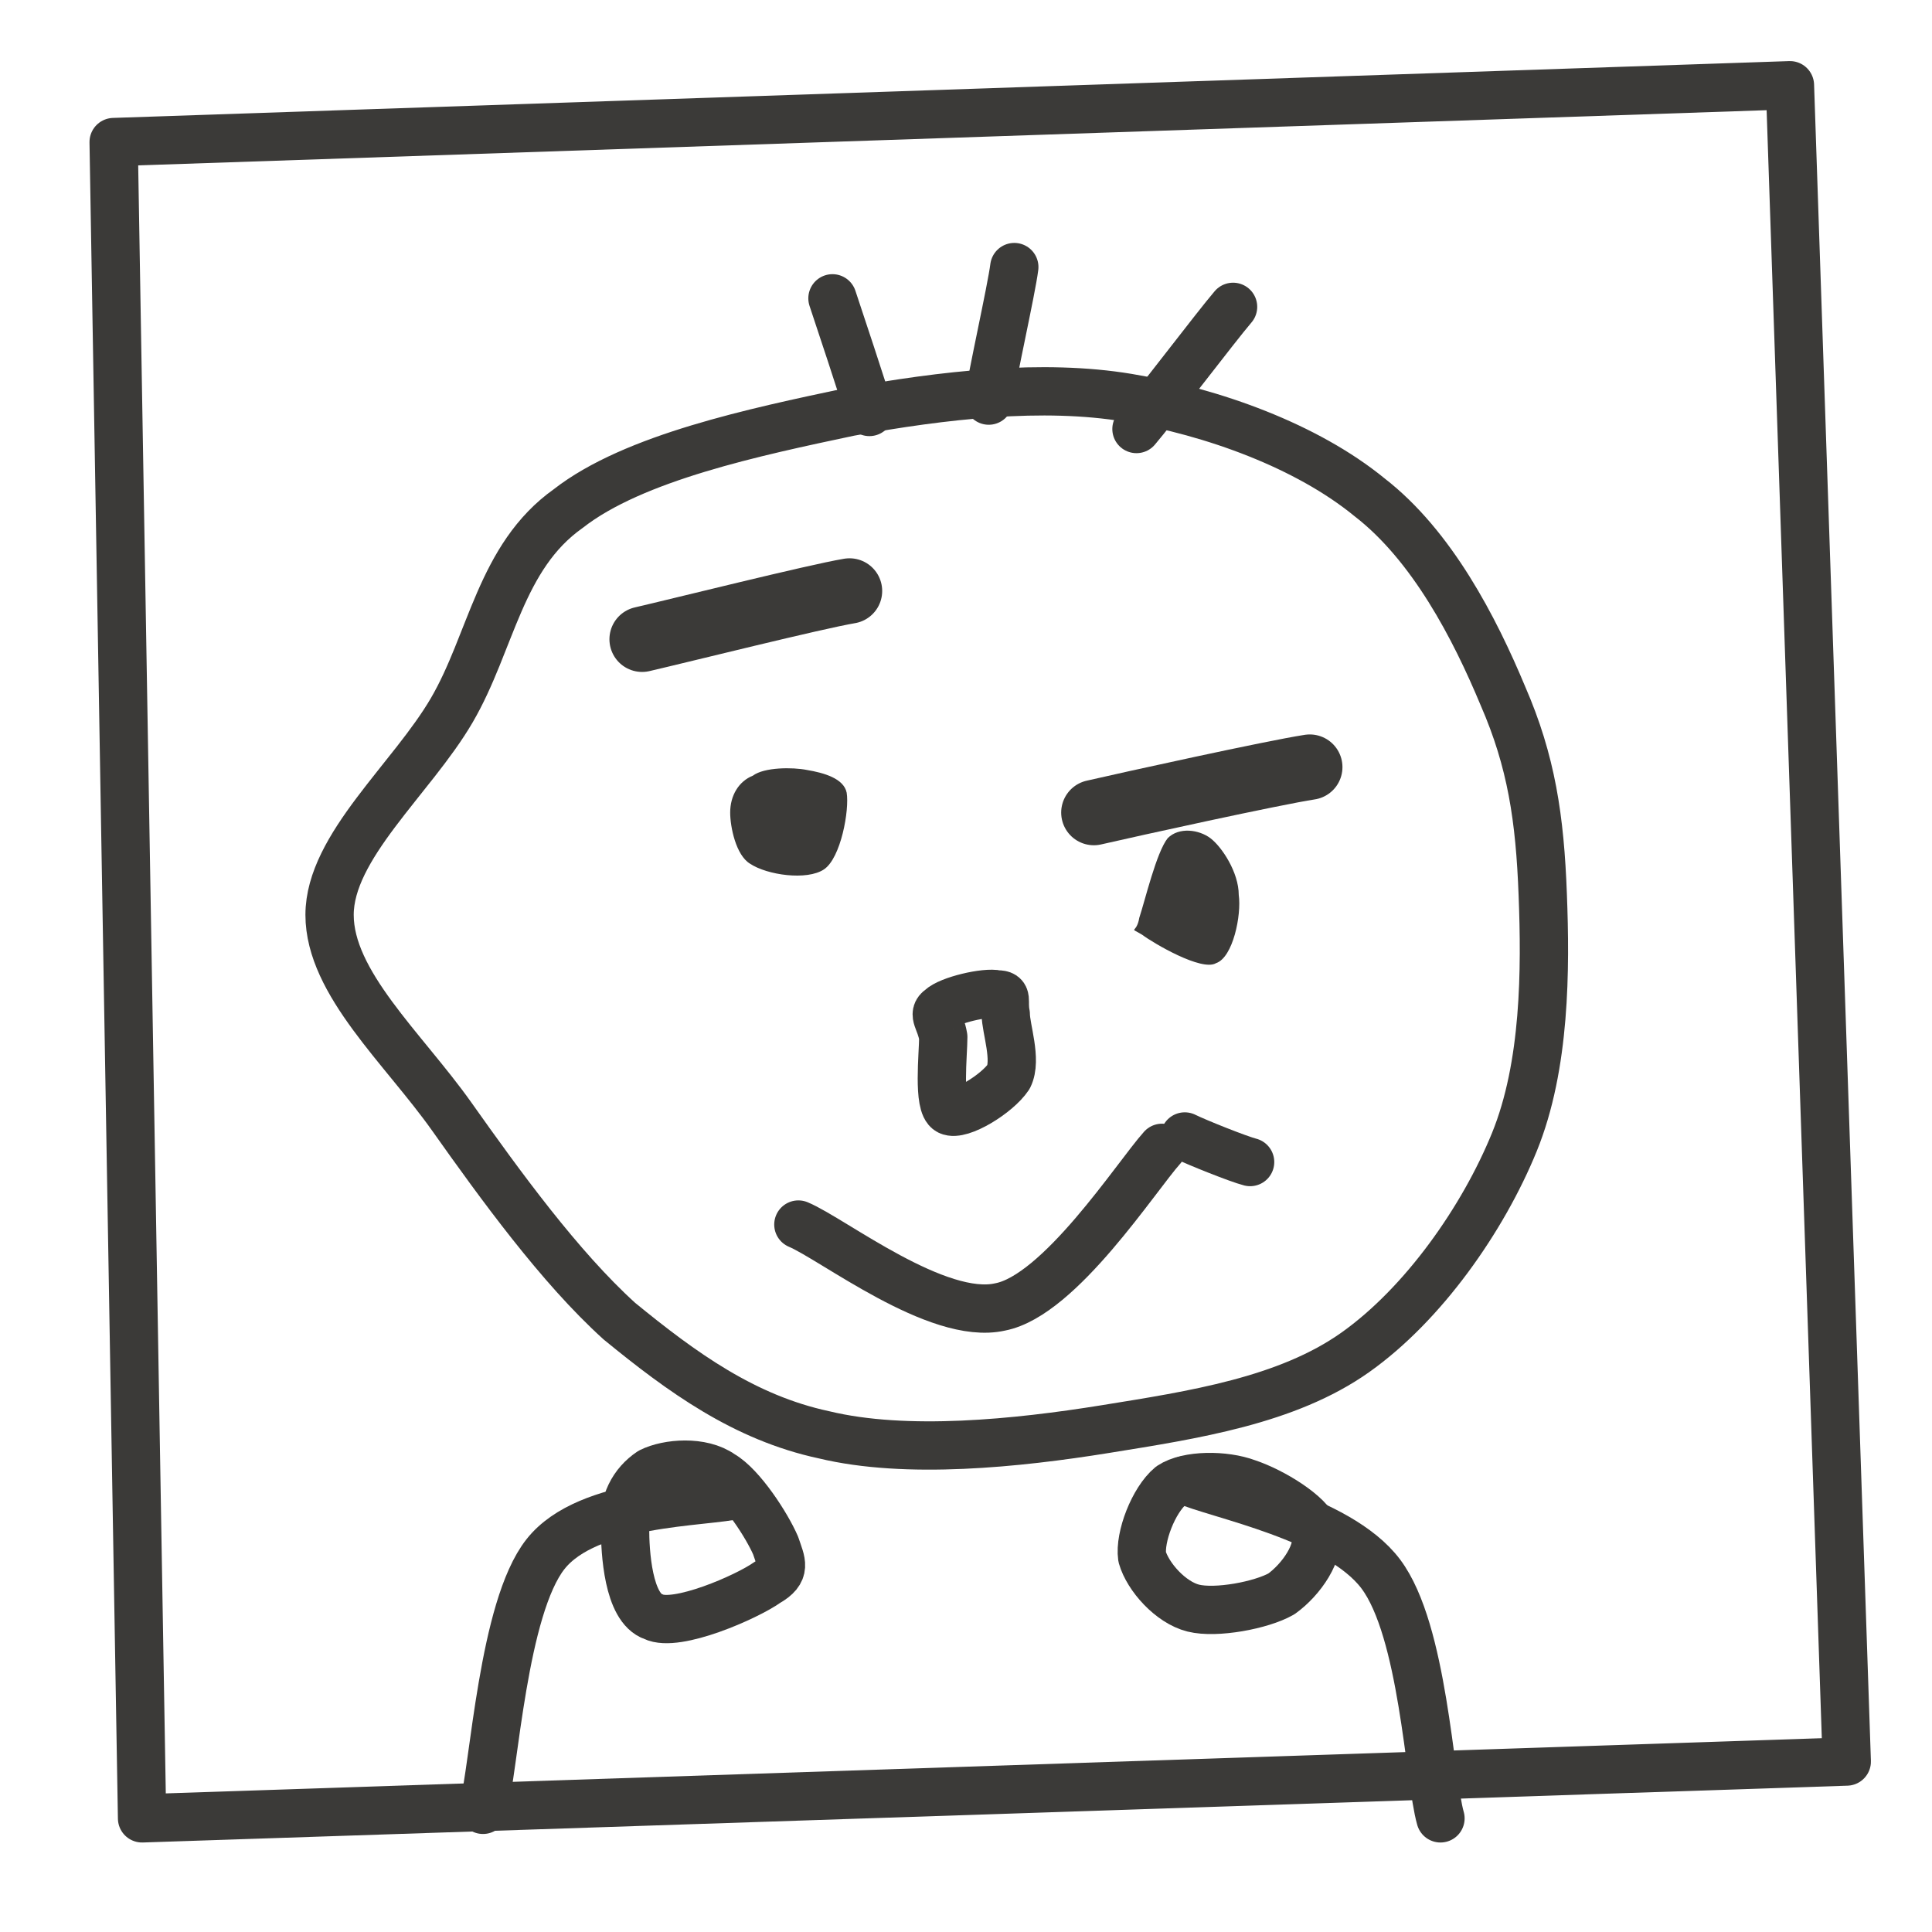
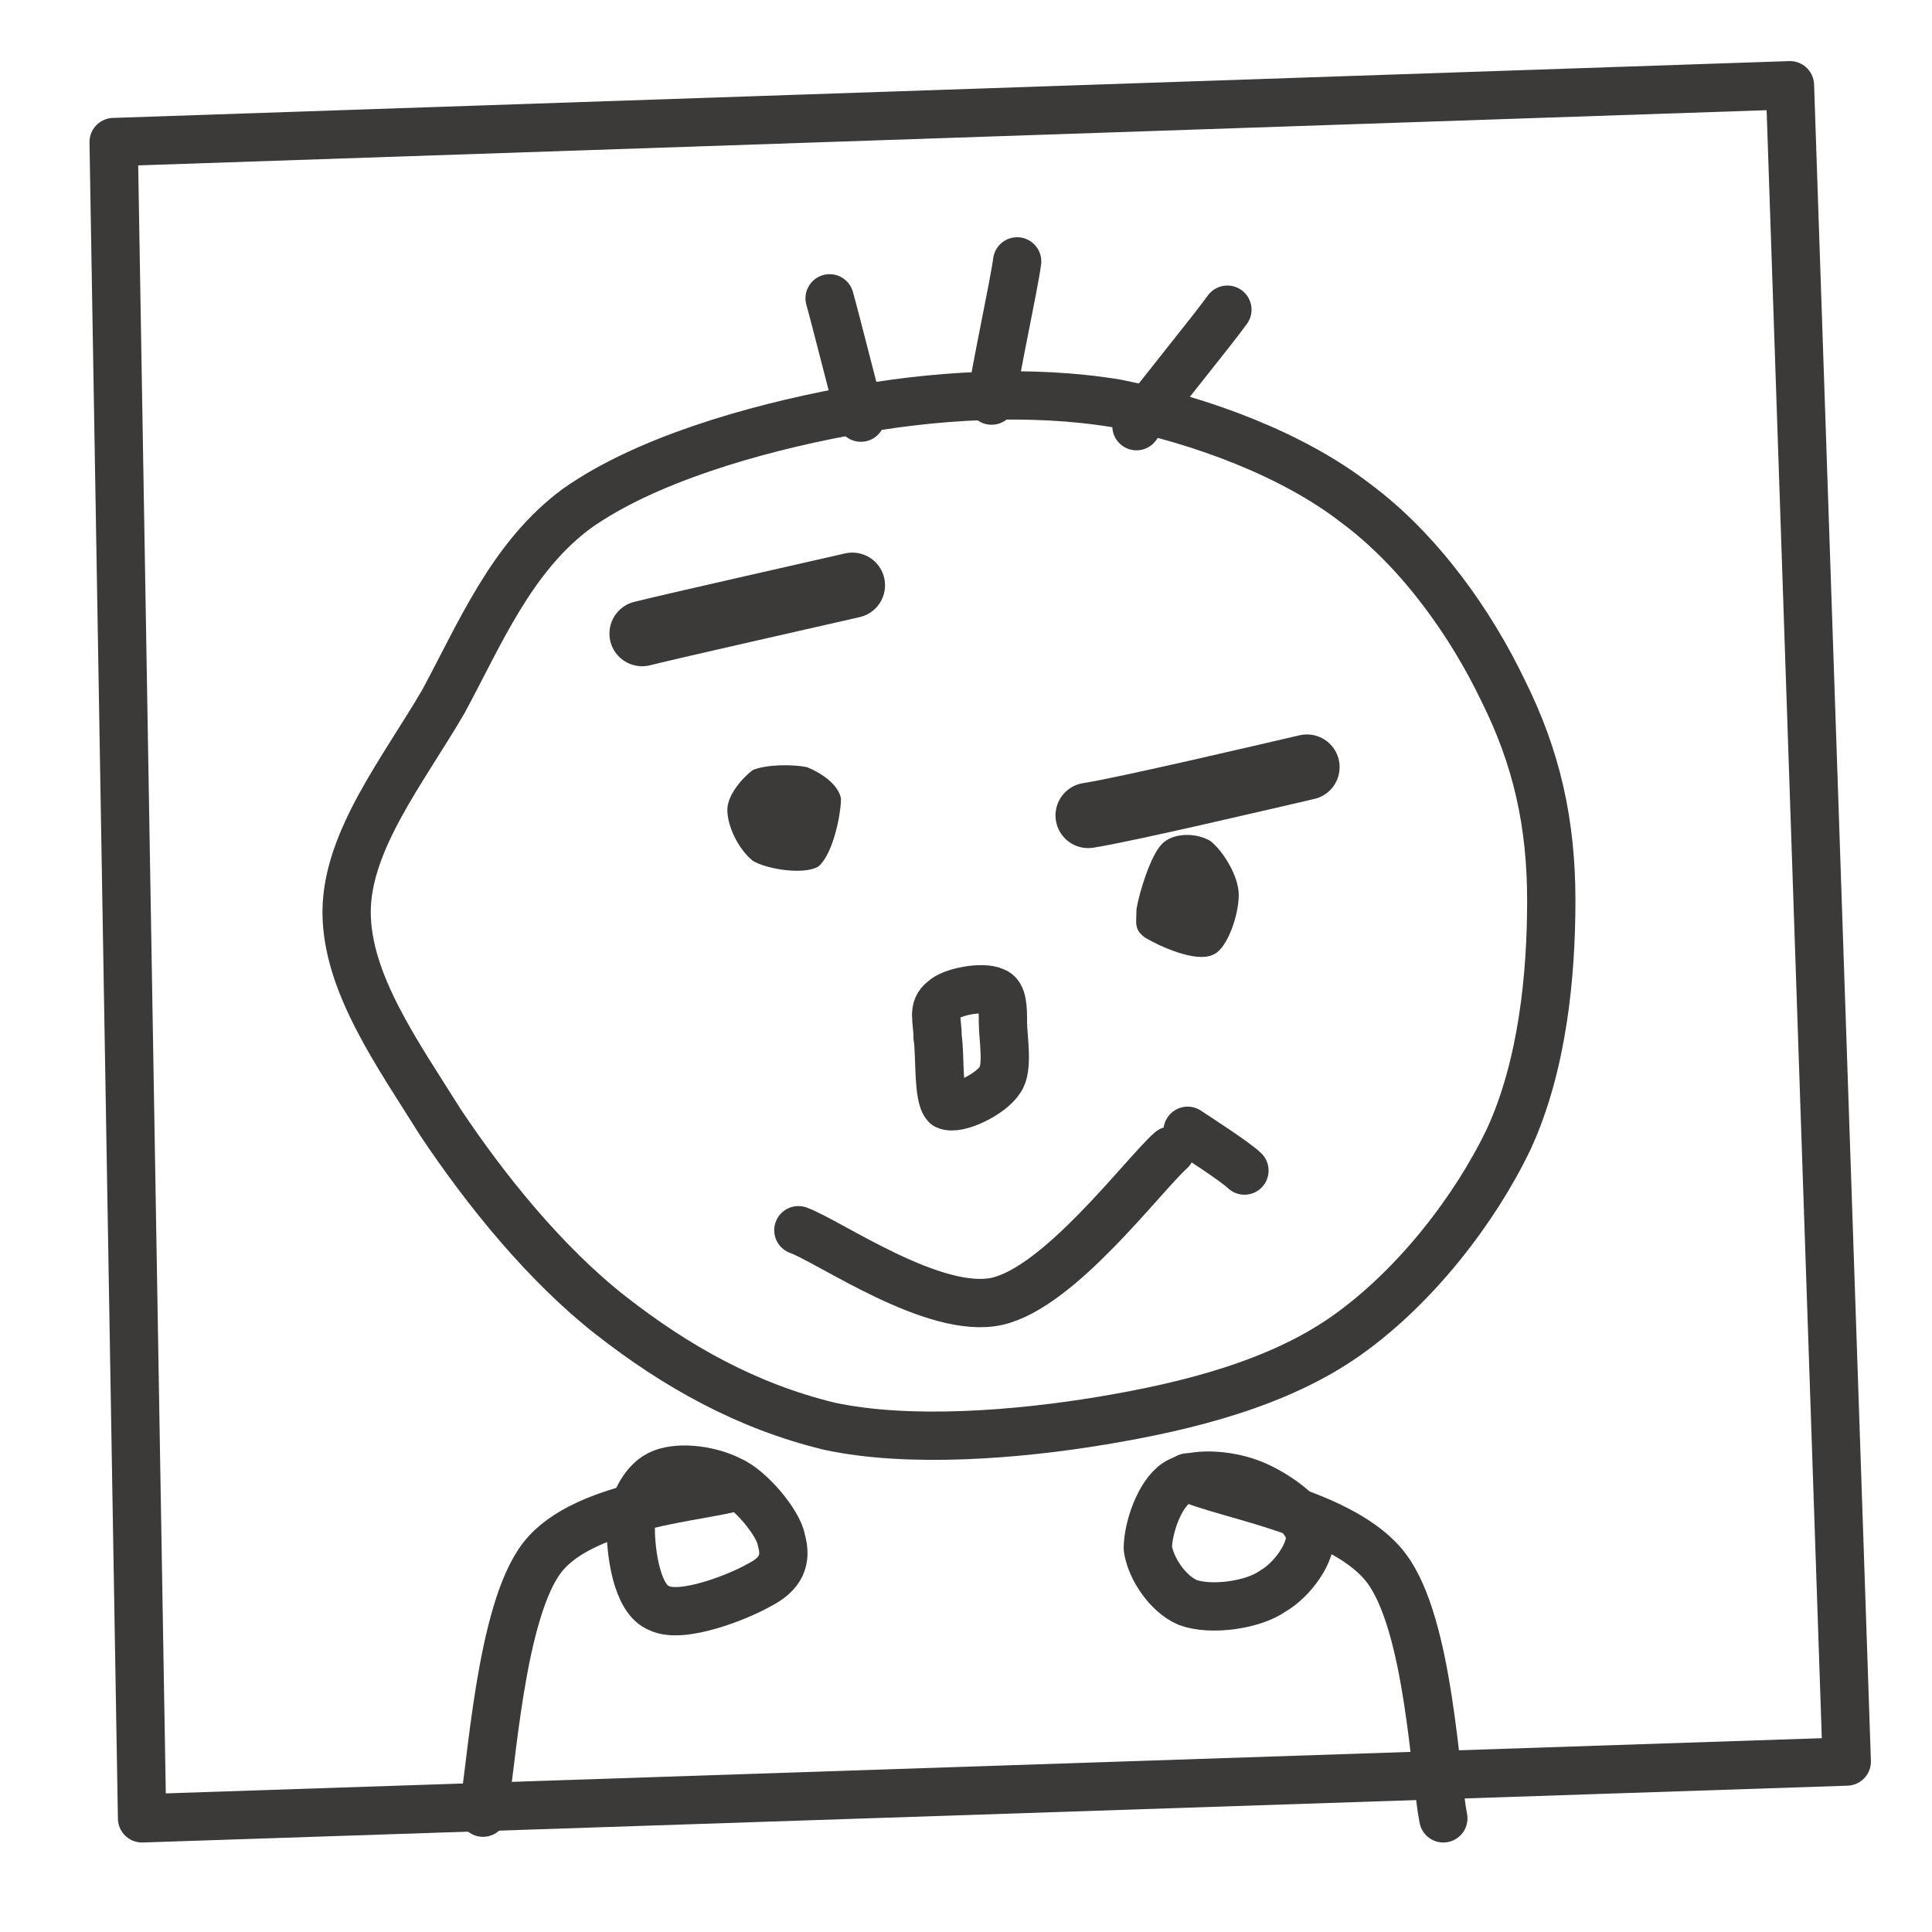
<svg xmlns="http://www.w3.org/2000/svg" viewBox="0 0 68 68">
  <style>.ln{fill:none;stroke:#3b3a38;stroke-width:1.7;stroke-linecap:round;stroke-linejoin:round}.th{fill:none;stroke:#3b3a38;stroke-width:2.3;stroke-linecap:round}.dash{stroke-dasharray:3 4;stroke:#6b665c}.bf{fill:#3b3a38}.pk{fill:#e8a090;fill-opacity:.55;stroke:none}.rd{fill:#c9694f;fill-opacity:.7;stroke:#a93326;stroke-width:.8}.q{fill:none;stroke:#a93326;stroke-width:3;stroke-linecap:round;stroke-linejoin:round}.q2{fill:none;stroke:#8a7f68;stroke-width:3;stroke-linecap:round;stroke-linejoin:round}.bl{fill:none;stroke:#27427a;stroke-width:1.8;stroke-linecap:round;stroke-linejoin:round}</style>
  <path d="M4 5L63 3L65 62L5 64Z" class="ln" fill="#f7f0dc" />
-   <path d="M17 63.7C17.4 62.2 17.7 56.6 19.2 54.7C20.7 52.8 24.8 52.9 26 52.6" class="ln" />
-   <path d="M50.7 64C50.3 62.6 50.1 57.4 48.6 55.4C47.1 53.4 42.8 52.6 41.7 52.1" class="ln" />
-   <path d="M27.3 54.4C27.5 55 27.7 55.3 27 55.7C26.3 56.2 23.8 57.3 23 56.9C22.1 56.6 22 54.6 22 53.8C21.9 52.9 22.3 52.2 22.9 51.8C23.5 51.5 24.7 51.4 25.4 51.9C26.1 52.3 27 53.7 27.3 54.4Z" class="ln" />
-   <path d="M46.3 53.9C46.5 54.6 45.8 55.6 45.1 56.1C44.4 56.5 42.8 56.8 42 56.6C41.2 56.4 40.4 55.5 40.2 54.8C40.1 54.1 40.6 52.8 41.2 52.3C41.8 51.9 43.1 51.9 43.9 52.2C44.8 52.5 46.1 53.3 46.3 53.9Z" class="ln" />
-   <path d="M54.3 31.5C54.4 34.1 54.4 37.5 53.3 40.2C52.2 42.9 50.1 45.9 47.7 47.6C45.3 49.3 42 49.8 38.9 50.3C35.8 50.8 31.9 51.2 29 50.5C26.2 49.9 24 48.3 21.8 46.5C19.7 44.6 17.6 41.7 15.9 39.3C14.2 36.9 11.6 34.6 11.6 32.2C11.6 29.8 14.5 27.4 15.9 25C17.3 22.6 17.6 19.6 20 17.9C22.3 16.1 26.6 15.2 29.9 14.5C33.2 13.9 36.7 13.5 39.7 14C42.7 14.5 46 15.7 48.2 17.5C50.4 19.2 51.9 22.1 52.9 24.5C53.9 26.8 54.2 28.8 54.3 31.5Z" class="ln" />
-   <path d="M30.6 14.5C30.4 13.8 29.5 11.1 29.3 10.5" class="ln" />
-   <path d="M34.8 14.1C34.9 13.3 35.6 10.2 35.7 9.4" class="ln" />
-   <path d="M40 15.1C40.6 14.4 42.8 11.5 43.4 10.8" class="ln" />
-   <path d="M22.6 22.5C23.9 22.2 28.7 21 29.9 20.8" class="th" />
-   <path d="M38.5 28.6C39.8 28.3 44.8 27.2 46.1 27" class="th" />
-   <path d="M29.8 27.9C29.9 28.5 29.6 30.2 29 30.6C28.4 31 27 30.8 26.4 30.4C25.9 30.1 25.7 29.1 25.7 28.6C25.7 28 26 27.5 26.5 27.3C26.9 27 27.9 27 28.4 27.1C29 27.2 29.7 27.4 29.8 27.9Z" class="bf" />
-   <path d="M43.6 31.5C43.7 32.2 43.4 33.7 42.8 33.9C42.3 34.2 40.6 33.2 40.2 32.9C39.7 32.6 40 32.9 40.1 32.3C40.3 31.7 40.7 30 41.1 29.5C41.5 29.1 42.2 29.2 42.6 29.5C43 29.8 43.6 30.7 43.6 31.5Z" class="bf" />
-   <path d="M35.4 35.7C35.4 36.2 35.8 37.3 35.5 37.9C35.1 38.5 33.8 39.3 33.4 39.1C33 38.9 33.2 37.1 33.2 36.5C33.1 35.9 32.8 35.7 33.1 35.5C33.4 35.2 34.7 34.9 35.1 35C35.5 35 35.3 35.2 35.4 35.7Z" class="ln" />
-   <path d="M28.1 43.1C29.3 43.6 33 46.5 35.2 46C37.3 45.6 40 41.4 40.9 40.4" class="ln" />
-   <path d="M41.7 40C42.1 40.2 43.6 40.8 44 40.9" class="ln" />
+   <path d="M17 63.8C17.3 62.3 17.6 56.7 19.1 54.8C20.6 52.9 24.8 52.7 26 52.3" class="ln" />
+   <path d="M50.8 64C50.5 62.5 50.3 57.2 48.8 55.2C47.3 53.2 43 52.6 41.8 52" class="ln" />
+   <path d="M27.5 54.2C27.7 54.9 27.5 55.4 26.7 55.8C26 56.2 24 57 23.2 56.6C22.4 56.3 22.2 54.6 22.2 53.8C22.2 53.1 22.6 52.2 23.2 51.9C23.8 51.6 24.9 51.7 25.7 52.1C26.4 52.4 27.4 53.6 27.5 54.2Z" class="ln" />
+   <path d="M46.1 54C46.2 54.6 45.5 55.6 44.8 56C44.1 56.5 42.6 56.7 41.8 56.4C41.1 56.1 40.5 55.2 40.4 54.5C40.4 53.8 40.8 52.6 41.4 52.2C42 51.8 43.2 51.9 44 52.2C44.8 52.5 46 53.3 46.1 54Z" class="ln" />
+   <path d="M54.6 31.7C54.6 34.3 54.3 37.5 53.1 40.1C51.9 42.6 49.8 45.3 47.4 47C45 48.7 41.8 49.5 38.8 50C35.8 50.5 32 50.8 29.2 50.2C26.3 49.5 23.8 48.1 21.5 46.3C19.2 44.5 17.1 41.9 15.5 39.5C14 37.1 12.2 34.6 12.2 32.1C12.2 29.6 14.2 27.1 15.6 24.7C16.9 22.3 18 19.6 20.3 17.9C22.7 16.2 26.5 15.1 29.7 14.5C32.8 13.9 36.3 13.7 39.3 14.2C42.3 14.8 45.5 16 47.7 17.7C50 19.4 51.8 22 52.9 24.3C54.1 26.7 54.6 29 54.6 31.7Z" class="ln" />
+   <path d="M30.3 14.7C30.1 14 29.4 11.2 29.2 10.5" class="ln" />
+   <path d="M34.9 14.1C35 13.2 35.7 10 35.8 9.2" class="ln" />
+   <path d="M40 15C40.5 14.3 42.7 11.6 43.2 10.9" class="ln" />
+   <path d="M22.6 22.3C23.8 22 28.7 20.9 30 20.6" class="th" />
+   <path d="M38.3 28.7C39.6 28.5 44.7 27.3 46 27" class="th" />
+   <path d="M29.6 28.1C29.6 28.7 29.3 30.1 28.8 30.5C28.3 30.8 27 30.6 26.5 30.3C26 29.9 25.6 29.1 25.6 28.5C25.6 28 26.1 27.4 26.5 27.1C27 26.9 27.9 26.9 28.4 27C28.9 27.2 29.5 27.6 29.6 28.1Z" class="bf" />
+   <path d="M43.6 31.5C43.6 32.2 43.2 33.4 42.7 33.6C42.1 33.9 40.8 33.3 40.3 33C39.9 32.7 40 32.5 40 32C40.1 31.4 40.5 30.1 40.9 29.7C41.3 29.3 42.1 29.3 42.6 29.6C43 29.9 43.6 30.8 43.6 31.5Z" class="bf" />
+   <path d="M35.3 36C35.3 36.5 35.5 37.6 35.2 38C34.9 38.5 33.7 39.1 33.3 38.9C33 38.6 33.1 37.1 33 36.5C33 35.9 32.8 35.5 33.2 35.2C33.5 34.9 34.6 34.7 35 34.9C35.3 35 35.3 35.5 35.3 36Z" class="ln" />
+   <path d="M28.1 43.3C29.2 43.7 32.9 46.3 35.1 45.8C37.3 45.3 40.2 41.4 41.2 40.5" class="ln" />
+   <path d="M41.8 39.8C42.1 40 43.5 40.9 43.8 41.2" class="ln" />
</svg>
